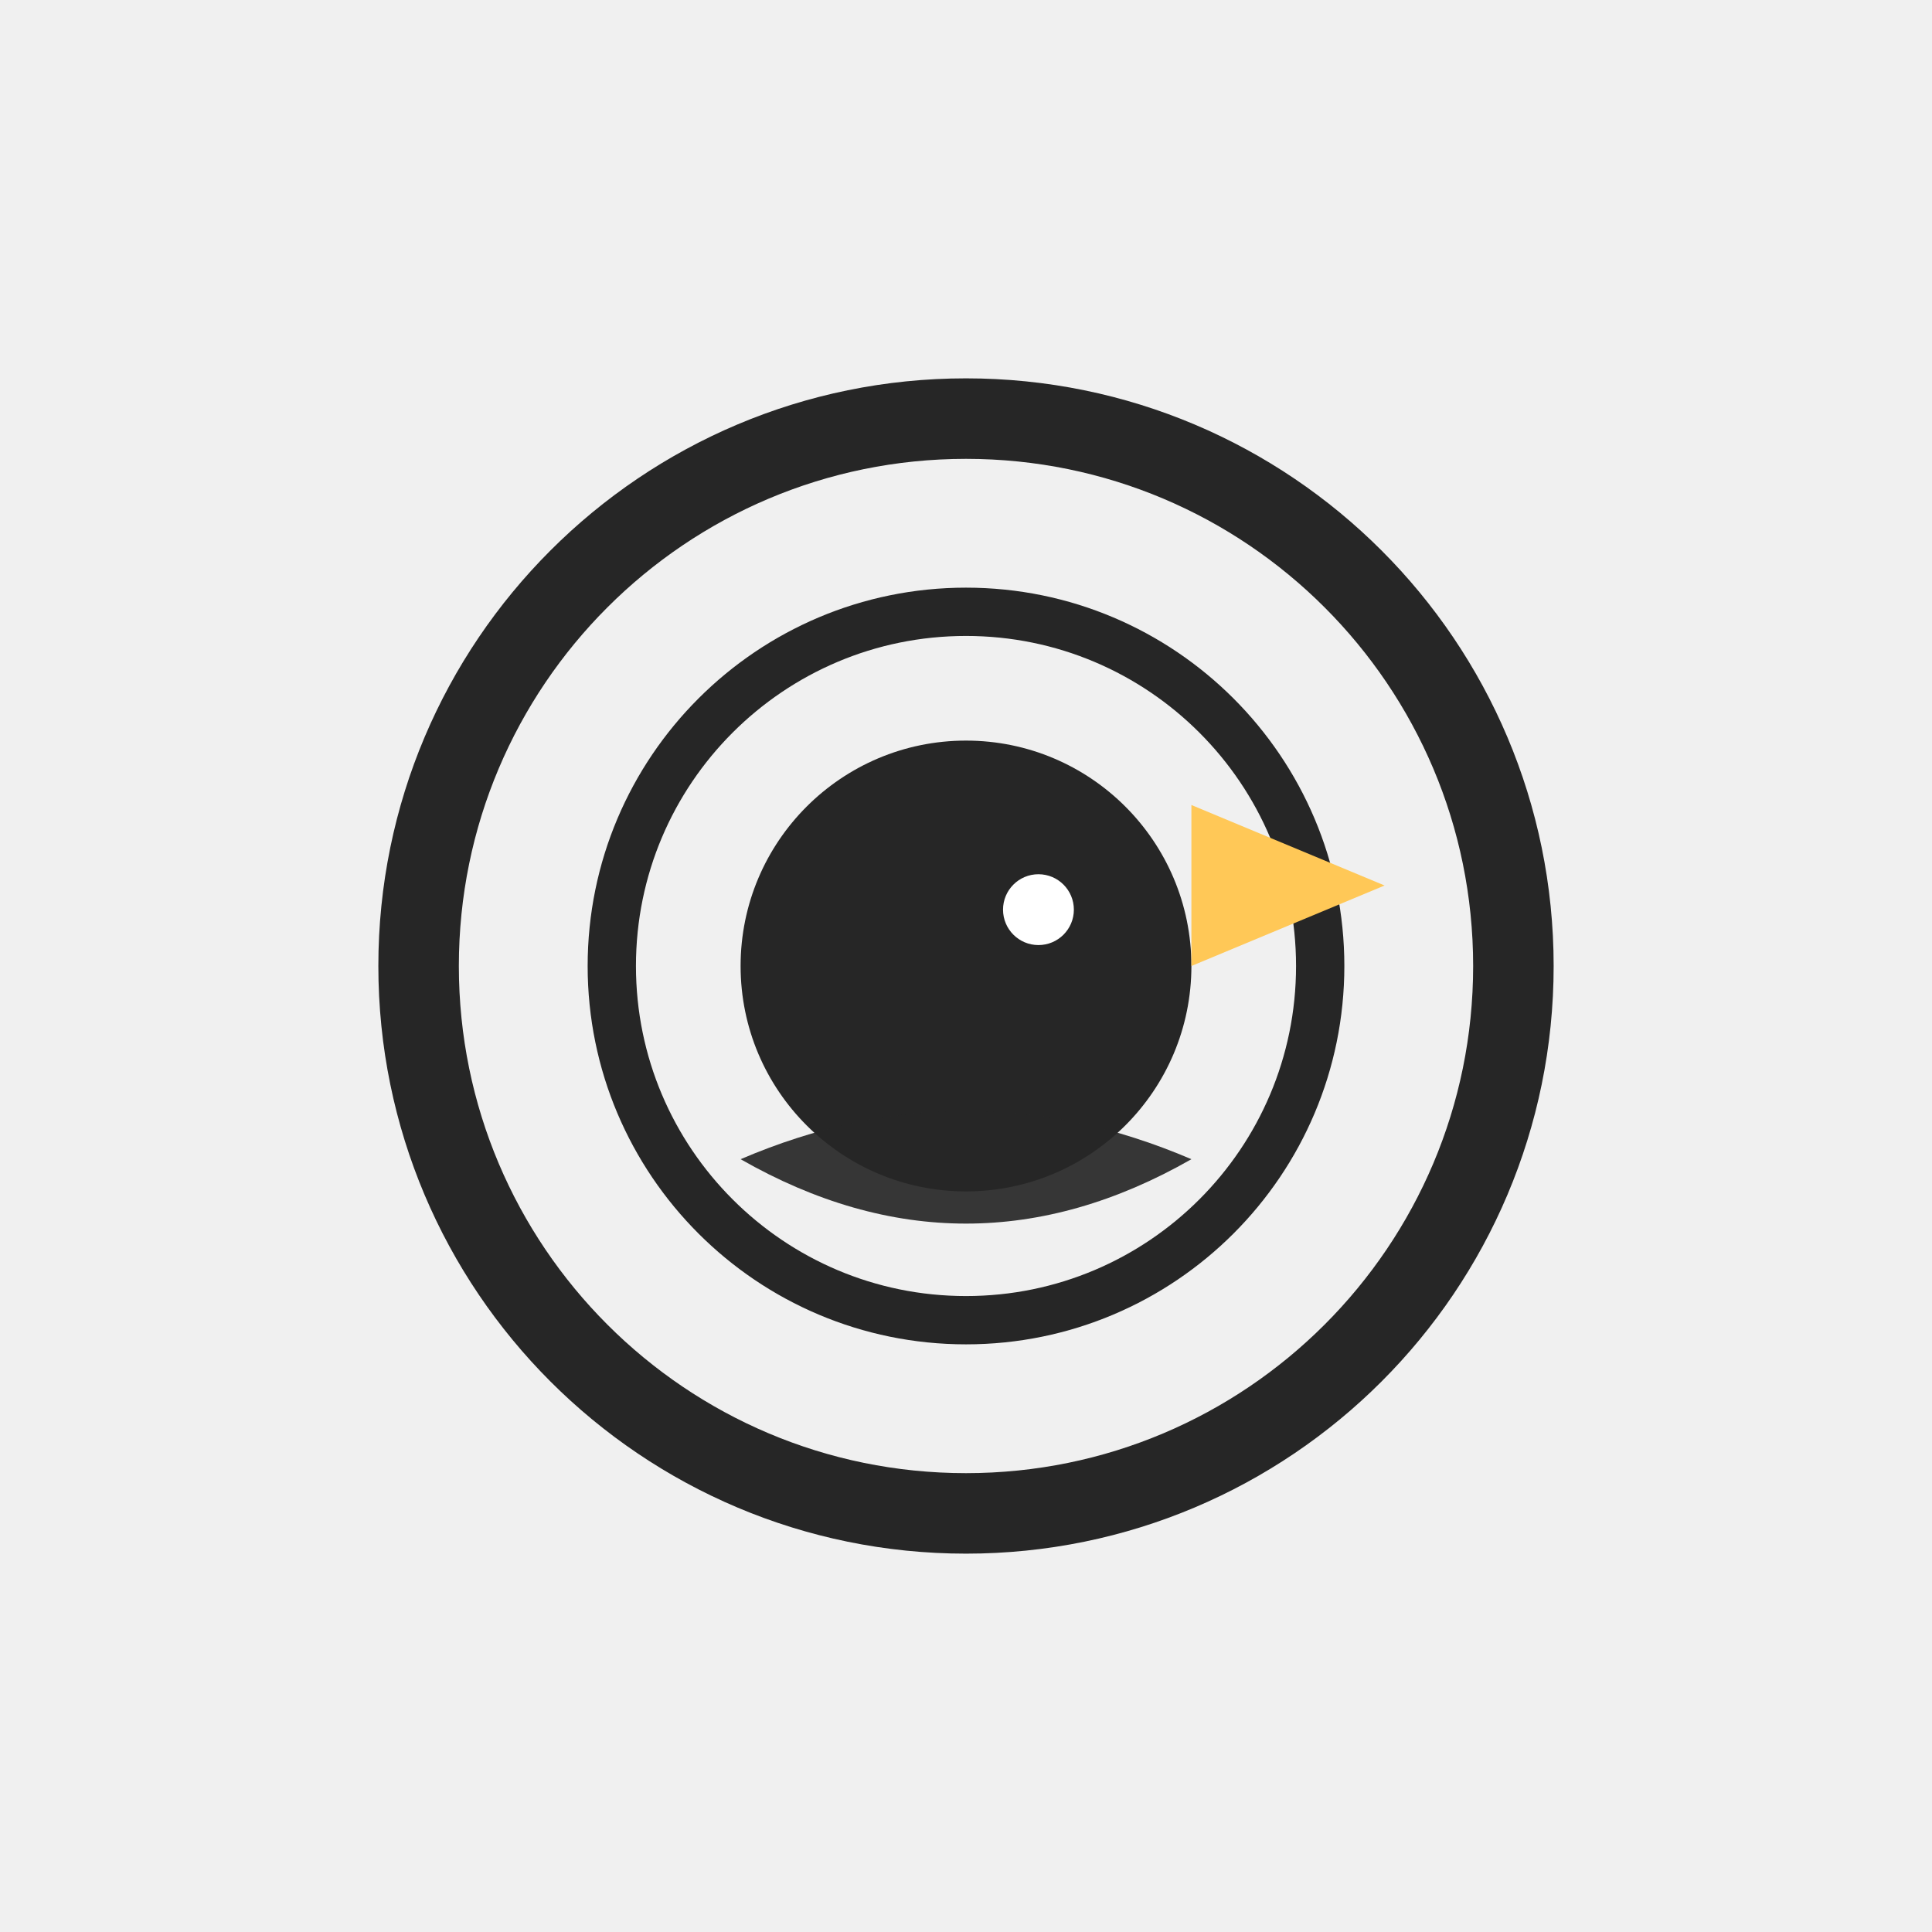
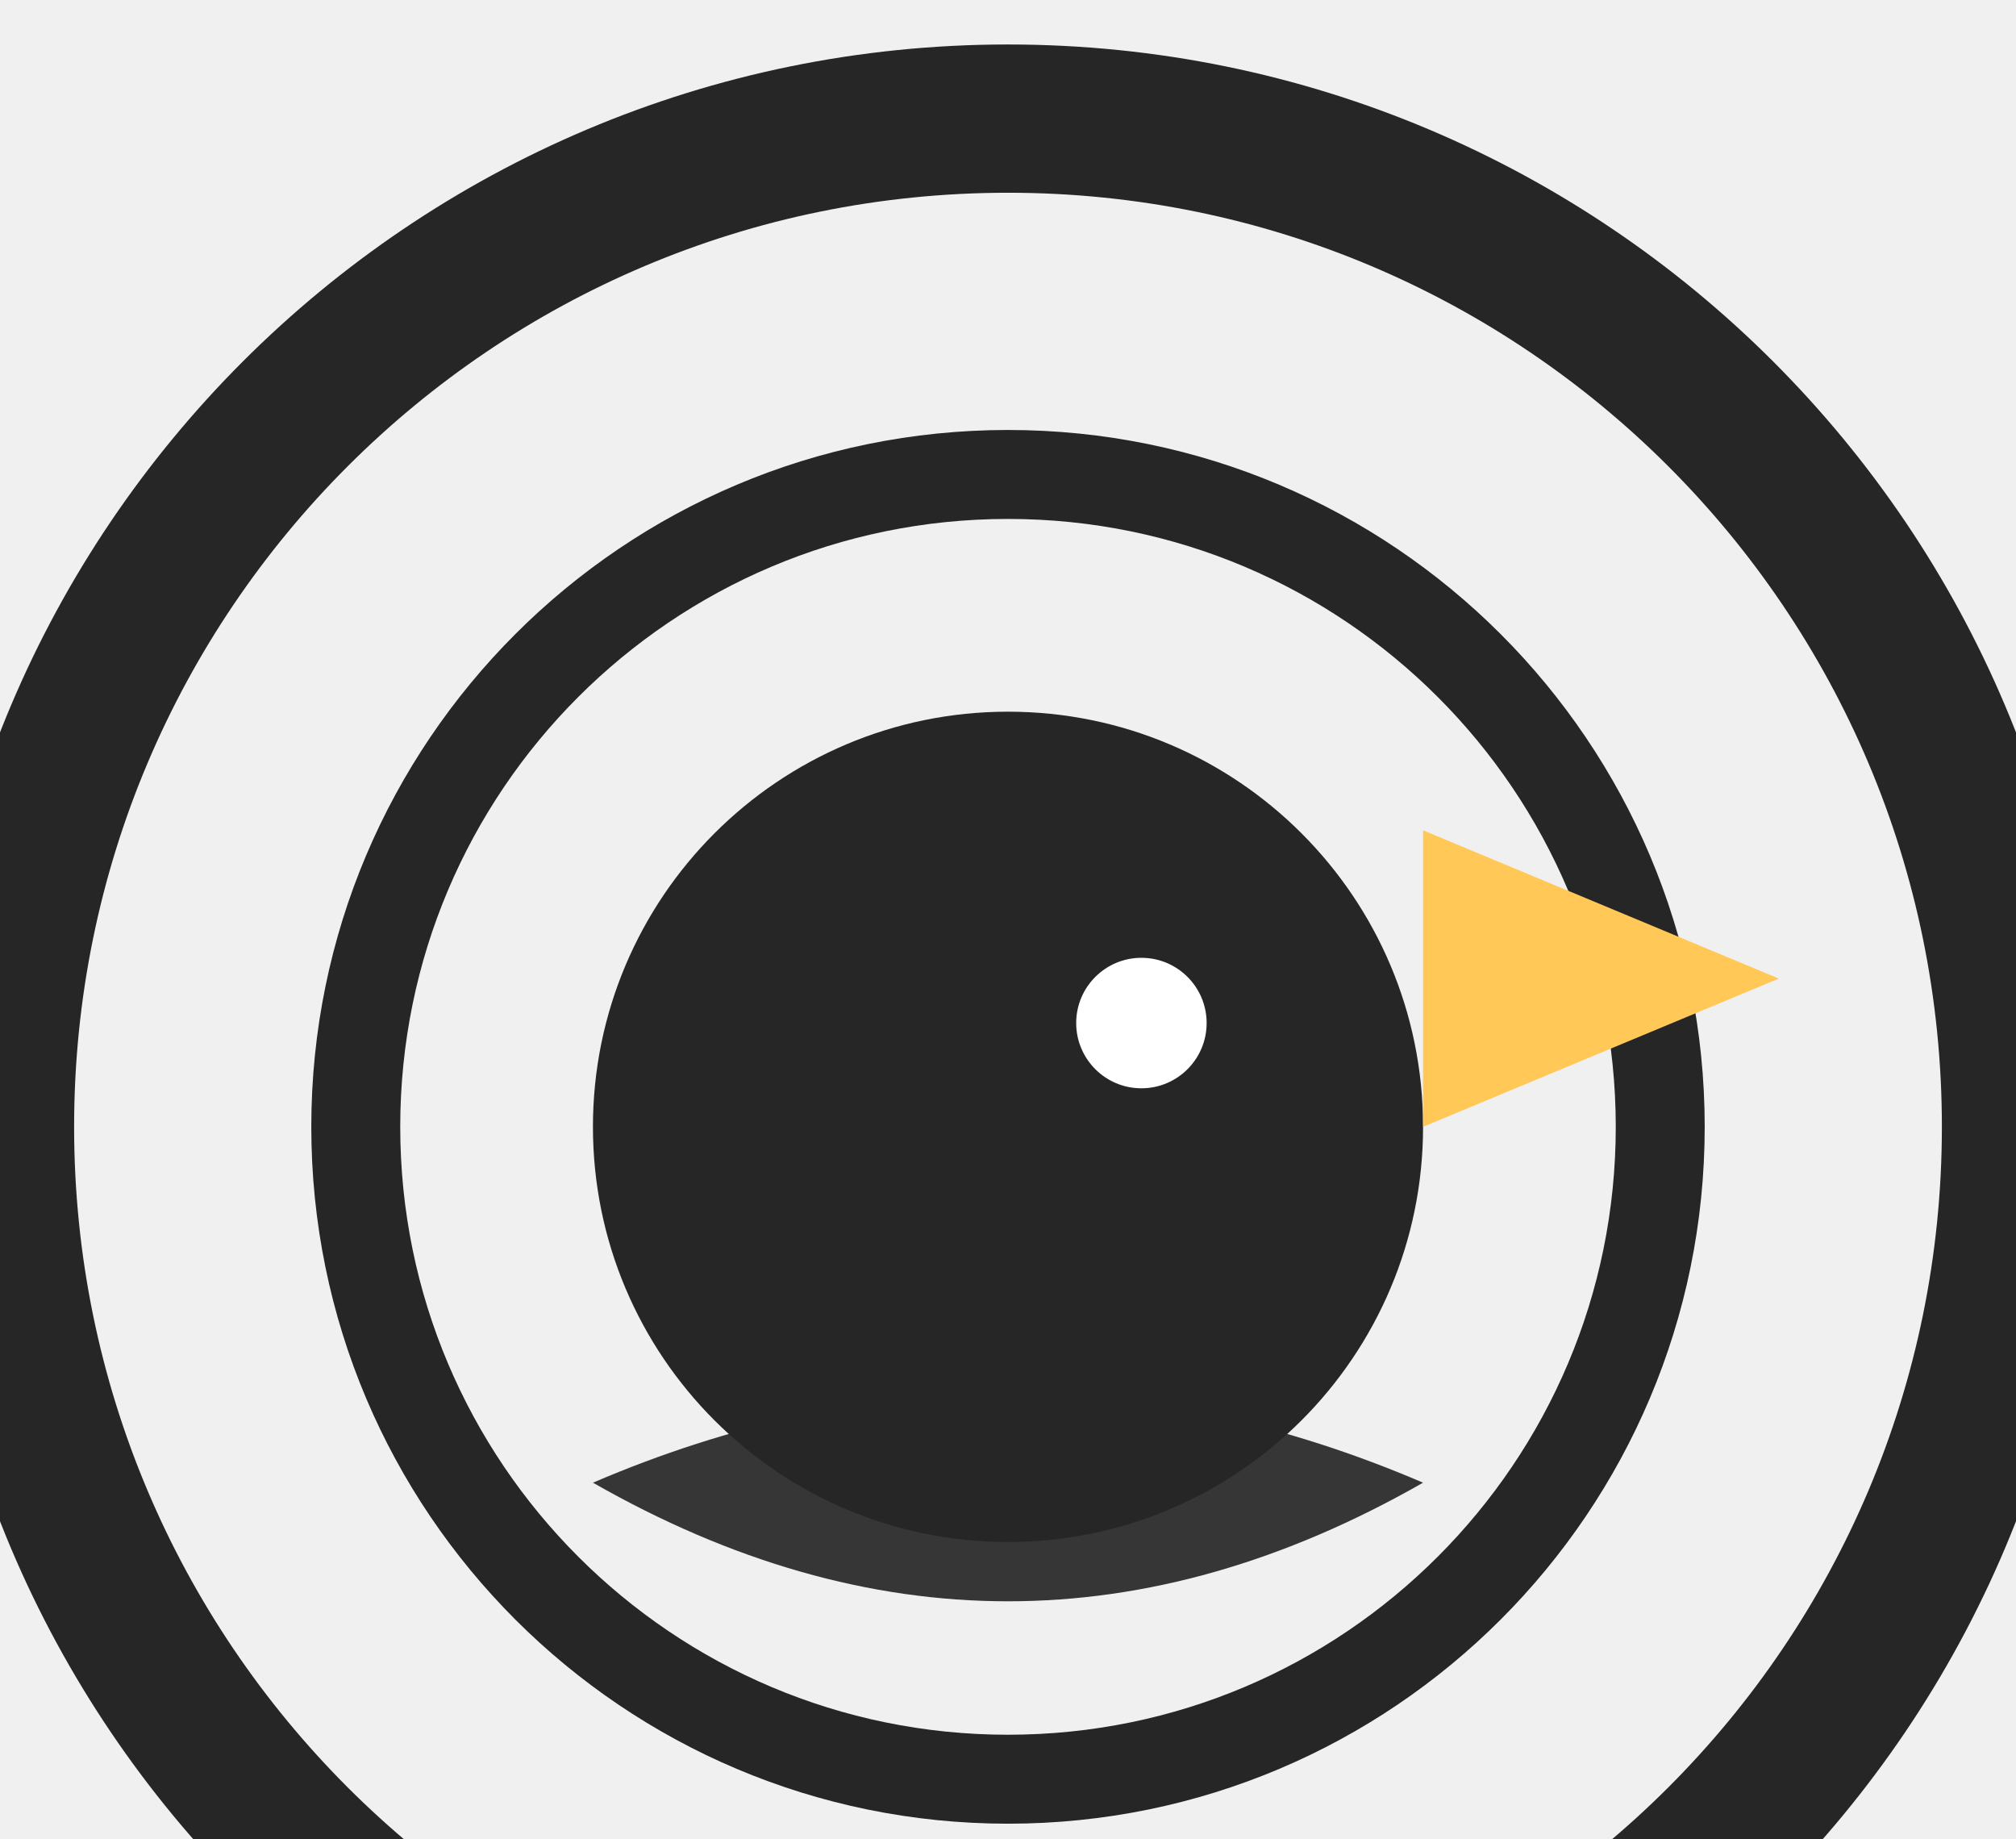
- <svg xmlns="http://www.w3.org/2000/svg" width="120" height="120" viewBox="0 0 120 120">
-   <g transform="translate(20,20)">
+ <svg xmlns="http://www.w3.org/2000/svg" viewBox="0 0 68 62">
+   <g transform="translate(-6,-2)">
    <circle cx="40" cy="40" r="34" fill="none" stroke="#262626" stroke-width="5" />
    <circle cx="40" cy="40" r="22" fill="none" stroke="#262626" stroke-width="3" />
    <circle cx="40" cy="40" r="14" fill="#262626" />
    <circle cx="44.5" cy="36.5" r="2.2" fill="#FFFFFF" />
    <polygon points="54,40 66,35 54,30" fill="#FFC857" />
    <path d="M26 52 Q40 46 54 52 Q40 60 26 52 Z" fill="#262626" opacity="0.92" />
  </g>
</svg>
